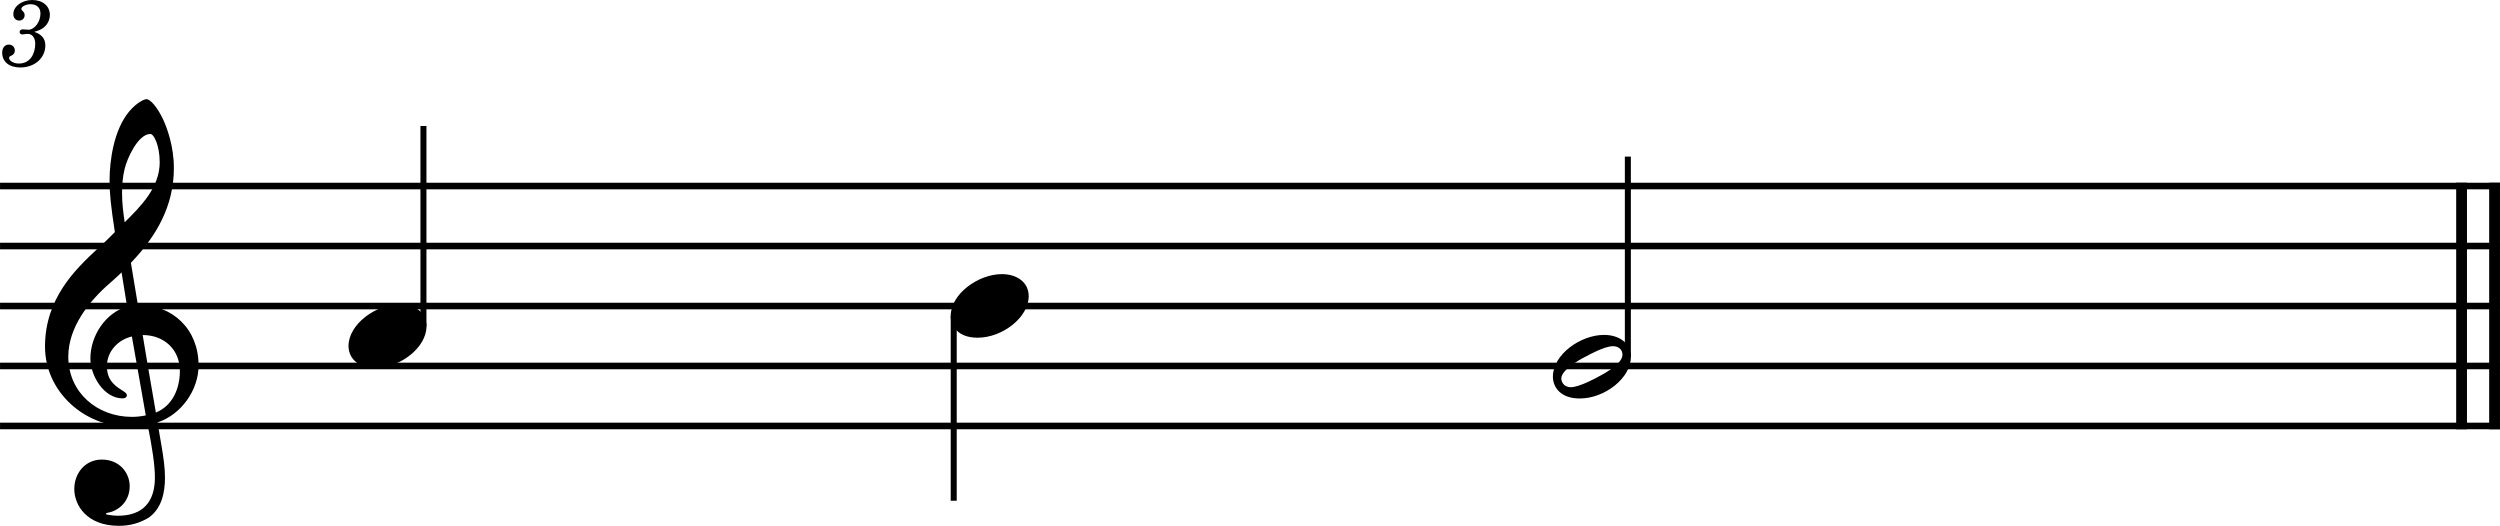
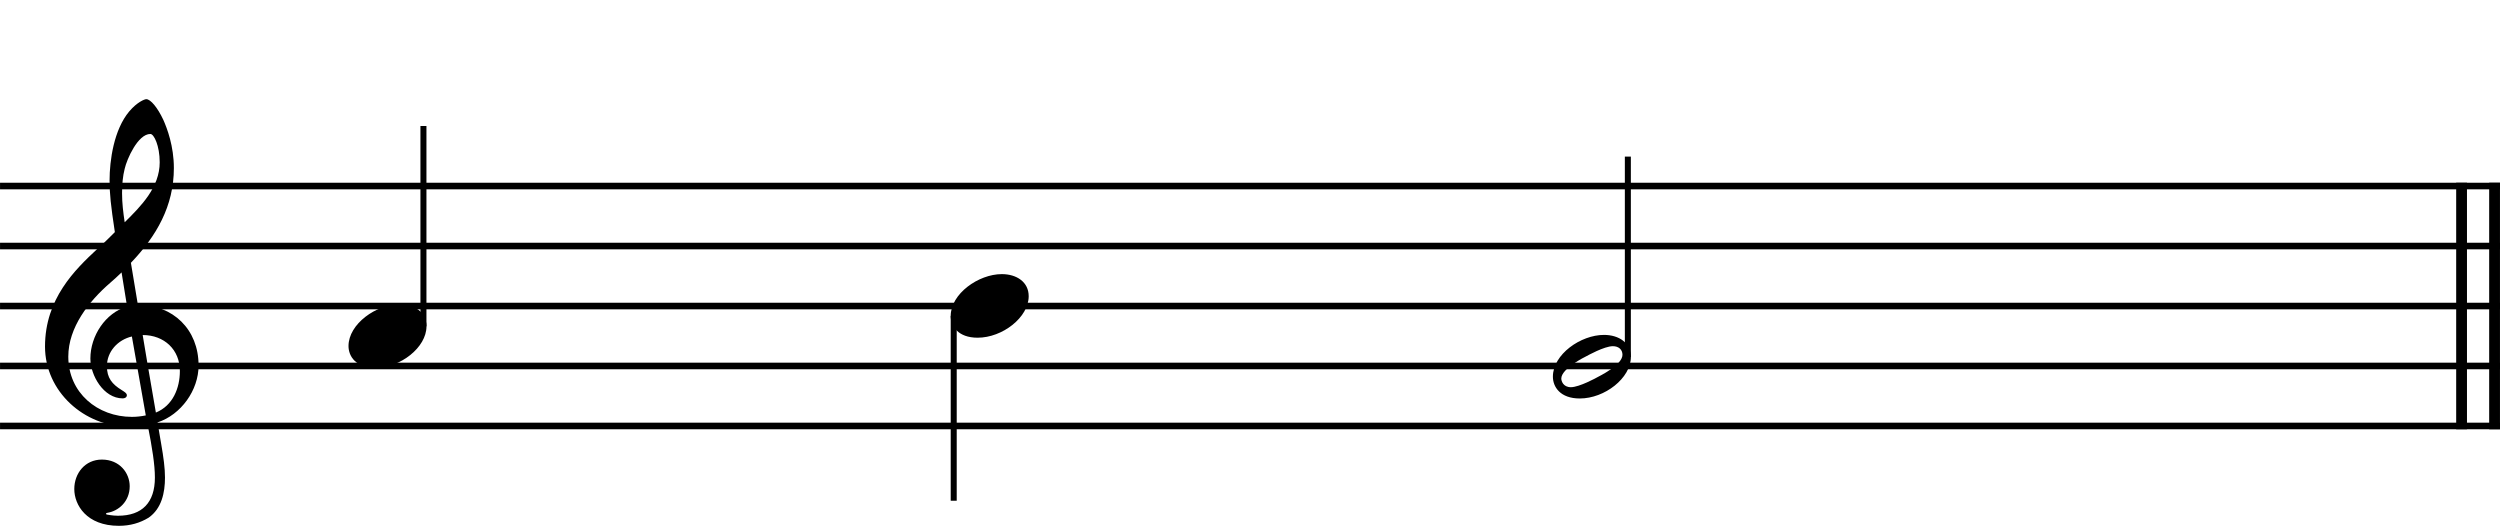
<svg xmlns="http://www.w3.org/2000/svg" width="75.159mm" height="15.808mm" viewBox="0 0 1065.24 224.054" version="1.2" id="svg212">
  <defs id="defs212" />
  <polyline class="Stem" fill="none" stroke="#000000" stroke-width="2.56" stroke-linejoin="bevel" points="1817.18,489.669 1817.18,404.298" id="polyline98" transform="translate(-1123.556,-337.5559)" />
  <path class="Note" d="m 683.458,142.703 c -9.921,0 -21.774,8.291 -21.774,17.796 0,4.393 3.163,9.297 11.454,9.297 10.623,0 21.774,-8.691 21.774,-17.684 0,-6.038 -5.112,-9.409 -11.454,-9.409 m -2.764,18.004 c -0.303,0.192 -7.764,4.281 -11.342,4.281 -3.371,0 -4.09,-2.748 -4.09,-3.674 0,-4.297 10.224,-9.297 10.639,-9.505 0.399,-0.208 7.668,-4.297 11.342,-4.297 2.46,0 4.09,1.438 4.09,3.674 0,4.409 -10.32,9.313 -10.639,9.521" id="path131" style="stroke-width:1.022" />
  <polyline class="StaffLines" fill="none" stroke="#000000" stroke-width="2.81" stroke-linejoin="bevel" points="1123.56,1056.14 2188.8,1056.14" id="polyline11-4" transform="translate(-1123.56,-976.867)" />
  <polyline class="StaffLines" fill="none" stroke="#000000" stroke-width="2.81" stroke-linejoin="bevel" points="1123.56,1081.7 2188.8,1081.7" id="polyline12-5" transform="translate(-1123.56,-976.867)" />
  <polyline class="StaffLines" fill="none" stroke="#000000" stroke-width="2.81" stroke-linejoin="bevel" points="1123.56,1107.26 2188.8,1107.26" id="polyline13-5" transform="translate(-1123.56,-976.867)" />
  <polyline class="StaffLines" fill="none" stroke="#000000" stroke-width="2.81" stroke-linejoin="bevel" points="1123.56,1132.82 2188.8,1132.82" id="polyline14-1" transform="translate(-1123.56,-976.867)" />
  <polyline class="StaffLines" fill="none" stroke="#000000" stroke-width="2.81" stroke-linejoin="bevel" points="1123.56,1158.38 2188.8,1158.38" id="polyline15-7" transform="translate(-1123.56,-976.867)" />
-   <path class="MeasureNumber" d="m 14.59,13.594 c 1.89,-0.594 2.64,-0.922 3.61,-1.563 1.88,-1.234 3.03,-3.437 3.03,-5.672 0,-3.797 -3.03,-6.359 -7.51,-6.359 -4.36,0 -8.05,2.719 -8.05,6 0,1.64 1,2.765 2.53,2.765 1.32,0 2.28,-0.968 2.28,-2.281 0,-0.687 -0.2,-1.172 -0.84,-1.797 -0.41,-0.375 -0.56,-0.64 -0.56,-0.922 0,-0.968 2,-1.968 3.87,-1.968 2.69,0 4.28,1.484 4.28,3.968 0,3.547 -2.51,6.907 -5.2,6.907 -0.11,0 -0.47,-0.032 -0.91,-0.078 -1.17,-0.079 -1.17,-0.079 -1.4,-0.079 -0.88,0 -1.36,0.407 -1.36,1.125 0,0.641 0.44,1.032 1.16,1.032 0.2,0 0.48,-0.032 0.79,-0.078 0.56,-0.11 1.17,-0.157 1.53,-0.157 1.88,0 3.16,1.688 3.16,4.157 0,4.328 -2.13,8.479 -6.97,8.479 -2.23,0 -4.16,-1.12 -4.16,-2.4 0,-0.44 0.18,-0.6 0.8,-0.88 1.17,-0.51 1.64,-1.231 1.64,-2.309 0,-1.406 -1.11,-2.484 -2.54,-2.484 -1.72,0 -2.85,1.359 -2.85,3.437 0,3.876 2.95,6.316 7.75,6.316 6.05,0 10.64,-4.03 10.64,-9.394 0,-3.125 -1.92,-4.875 -4.72,-5.765" id="path56-1" />
+   <path class="MeasureNumber" d="m 14.59,13.594 c 1.89,-0.594 2.64,-0.922 3.61,-1.563 1.88,-1.234 3.03,-3.437 3.03,-5.672 0,-3.797 -3.03,-6.359 -7.51,-6.359 -4.36,0 -8.05,2.719 -8.05,6 0,1.64 1,2.765 2.53,2.765 1.32,0 2.28,-0.968 2.28,-2.281 0,-0.687 -0.2,-1.172 -0.84,-1.797 -0.41,-0.375 -0.56,-0.64 -0.56,-0.922 0,-0.968 2,-1.968 3.87,-1.968 2.69,0 4.28,1.484 4.28,3.968 0,3.547 -2.51,6.907 -5.2,6.907 -0.11,0 -0.47,-0.032 -0.91,-0.078 -1.17,-0.079 -1.17,-0.079 -1.4,-0.079 -0.88,0 -1.36,0.407 -1.36,1.125 0,0.641 0.44,1.032 1.16,1.032 0.2,0 0.48,-0.032 0.79,-0.078 0.56,-0.11 1.17,-0.157 1.53,-0.157 1.88,0 3.16,1.688 3.16,4.157 0,4.328 -2.13,8.479 -6.97,8.479 -2.23,0 -4.16,-1.12 -4.16,-2.4 0,-0.44 0.18,-0.6 0.8,-0.88 1.17,-0.51 1.64,-1.231 1.64,-2.309 0,-1.406 -1.11,-2.484 -2.54,-2.484 -1.72,0 -2.85,1.359 -2.85,3.437 0,3.876 2.95,6.316 7.75,6.316 6.05,0 10.64,-4.03 10.64,-9.394 0,-3.125 -1.92,-4.875 -4.72,-5.765" id="path56-1" style="fill:#000000;fill-opacity:0" />
  <polyline class="BarLine" fill="none" stroke="#000000" stroke-width="4.6" stroke-linejoin="bevel" points="2172.44,1054.74 2172.44,1159.79" id="polyline80-7" transform="translate(-1123.56,-976.867)" />
  <polyline class="BarLine" fill="none" stroke="#000000" stroke-width="4.6" stroke-linejoin="bevel" points="2186.5,1054.74 2186.5,1159.79" id="polyline81-6" transform="translate(-1123.56,-976.867)" />
  <polyline class="Stem" fill="none" stroke="#000000" stroke-width="2.56" stroke-linejoin="bevel" points="1273.33,766.465 1273.33,845.241" id="polyline103-1" transform="translate(-866.9579,-631.867)" />
  <polyline class="Stem" fill="none" stroke="#000000" stroke-width="2.56" stroke-linejoin="bevel" points="1303.98,1128.73 1303.98,1043.36" id="polyline111-3" transform="translate(-1123.56,-989.6692)" />
  <path class="Note" d="m 405.092,134.601 c 0,4.393 3.163,9.297 11.454,9.297 10.623,0 21.774,-8.69 21.774,-17.684 0,-6.038 -5.112,-9.409 -11.454,-9.409 -9.92,0 -21.774,8.387 -21.774,17.796" id="path135-1" style="stroke-width:1.022" />
  <path class="Note" d="m 148.49,147.448 c 0,4.393 3.163,9.297 11.454,9.297 10.623,0 21.774,-8.69 21.774,-17.684 0,-6.038 -5.112,-9.409 -11.454,-9.409 -9.92,0 -21.774,8.387 -21.774,17.796" id="path140-8" style="stroke-width:1.022" />
  <path class="Clef" d="m 76.632,158.094 c 0,7.269 -2.971,14.729 -10.224,17.7 -2.141,-12.269 -4.904,-28.531 -5.623,-33.036 9.202,0 15.847,6.246 15.847,15.336 m -14.521,18.914 c -2.045,0.415 -3.978,0.623 -5.927,0.623 -14.617,0 -27.094,-10.224 -27.094,-25.672 0,-12.461 8.786,-23.611 17.796,-31.391 1.725,-1.534 3.371,-2.955 4.904,-4.489 0.911,5.511 1.629,10.32 2.348,14.521 -9.313,2.764 -15.639,12.572 -15.639,22.189 0,7.157 5.623,16.965 13.802,16.965 0.815,0 1.741,-0.415 1.741,-1.326 0,-0.926 -1.022,-1.438 -2.252,-2.252 -3.994,-2.46 -6.246,-5.112 -6.246,-10.128 0,-6.23 4.601,-11.246 10.639,-12.668 l 5.927,33.627 M 53.117,71.909 c 0.927,-4.09 5.623,-14.825 10.943,-14.825 1.534,0 3.978,5 3.978,12.061 0,10.639 -7.86,18.611 -14.921,25.56 -0.607,-4.09 -1.118,-8.067 -1.118,-12.365 0,-3.786 0.304,-7.269 1.118,-10.432 M 31.646,208.399 c 0,6.757 5.208,15.655 19.01,15.655 4.808,0 9.01,-1.23 12.684,-3.483 5.527,-3.882 6.949,-10.639 6.949,-17.077 0,-3.978 -0.607,-8.579 -1.629,-14.409 -0.304,-2.045 -0.927,-5.112 -1.534,-9.106 10.016,-3.275 17.477,-13.707 17.477,-24.234 0,-15.432 -10.943,-25.864 -25.864,-25.864 -1.022,-6.134 -2.045,-12.173 -2.971,-17.892 10.847,-11.358 18.307,-24.138 18.307,-40.385 0,-9.313 -2.859,-16.87 -4.505,-20.559 -2.444,-5.208 -5.416,-8.787 -7.253,-8.787 -0.719,0 -3.882,1.23 -7.253,5.208 -6.55,7.779 -8.387,20.863 -8.387,29.442 0,5.527 0.511,10.543 2.252,21.998 -0.112,0.096 -5.431,5.511 -7.572,7.253 -9.313,8.69 -22.189,21.055 -22.189,41.519 0,19.106 16.662,34.139 35.688,34.139 2.955,0 5.719,-0.304 8.067,-0.719 1.949,9.825 3.067,16.981 3.067,22.397 0,10.639 -5.416,16.263 -15.735,16.263 -2.46,0 -4.601,-0.511 -4.809,-0.511 -0.096,-0.112 -0.303,-0.208 -0.303,-0.303 0,-0.208 0.208,-0.32 0.511,-0.415 4.808,-0.719 9.601,-4.809 9.601,-11.342 0,-5.527 -4.186,-11.358 -11.854,-11.358 -7.157,0 -11.758,5.831 -11.758,12.572" id="path164-1" style="stroke-width:1.022" />
</svg>
